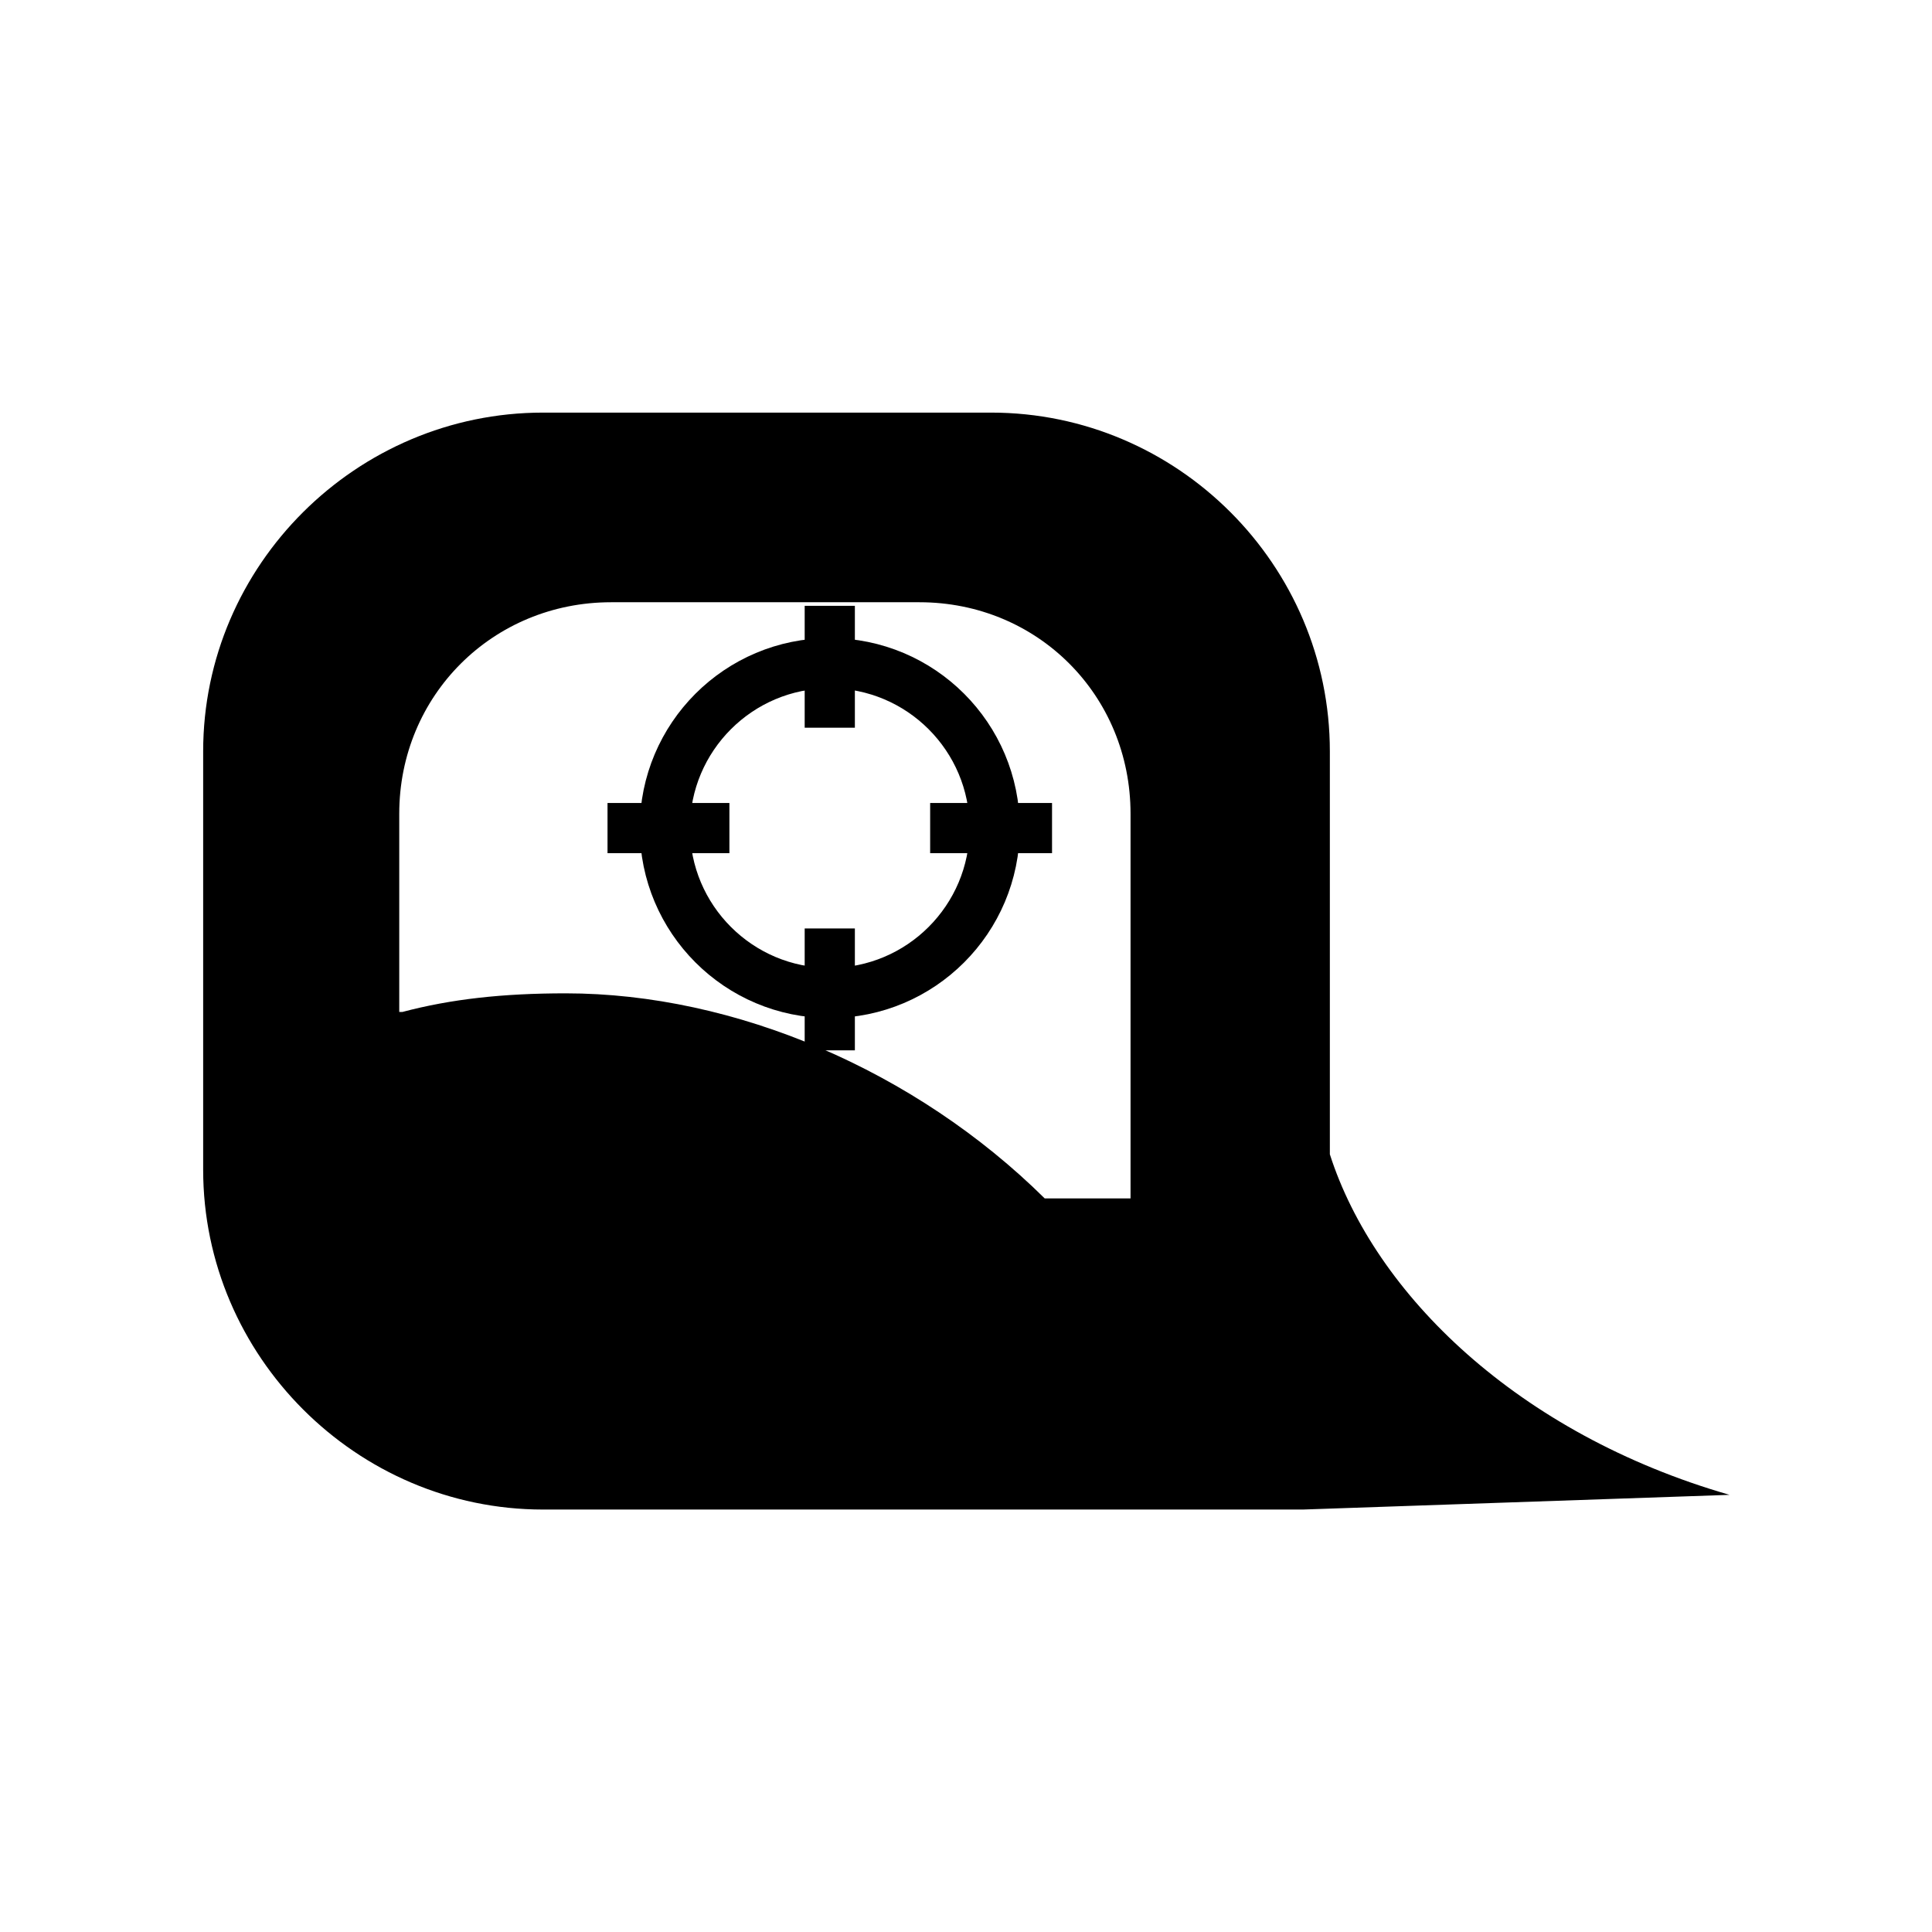
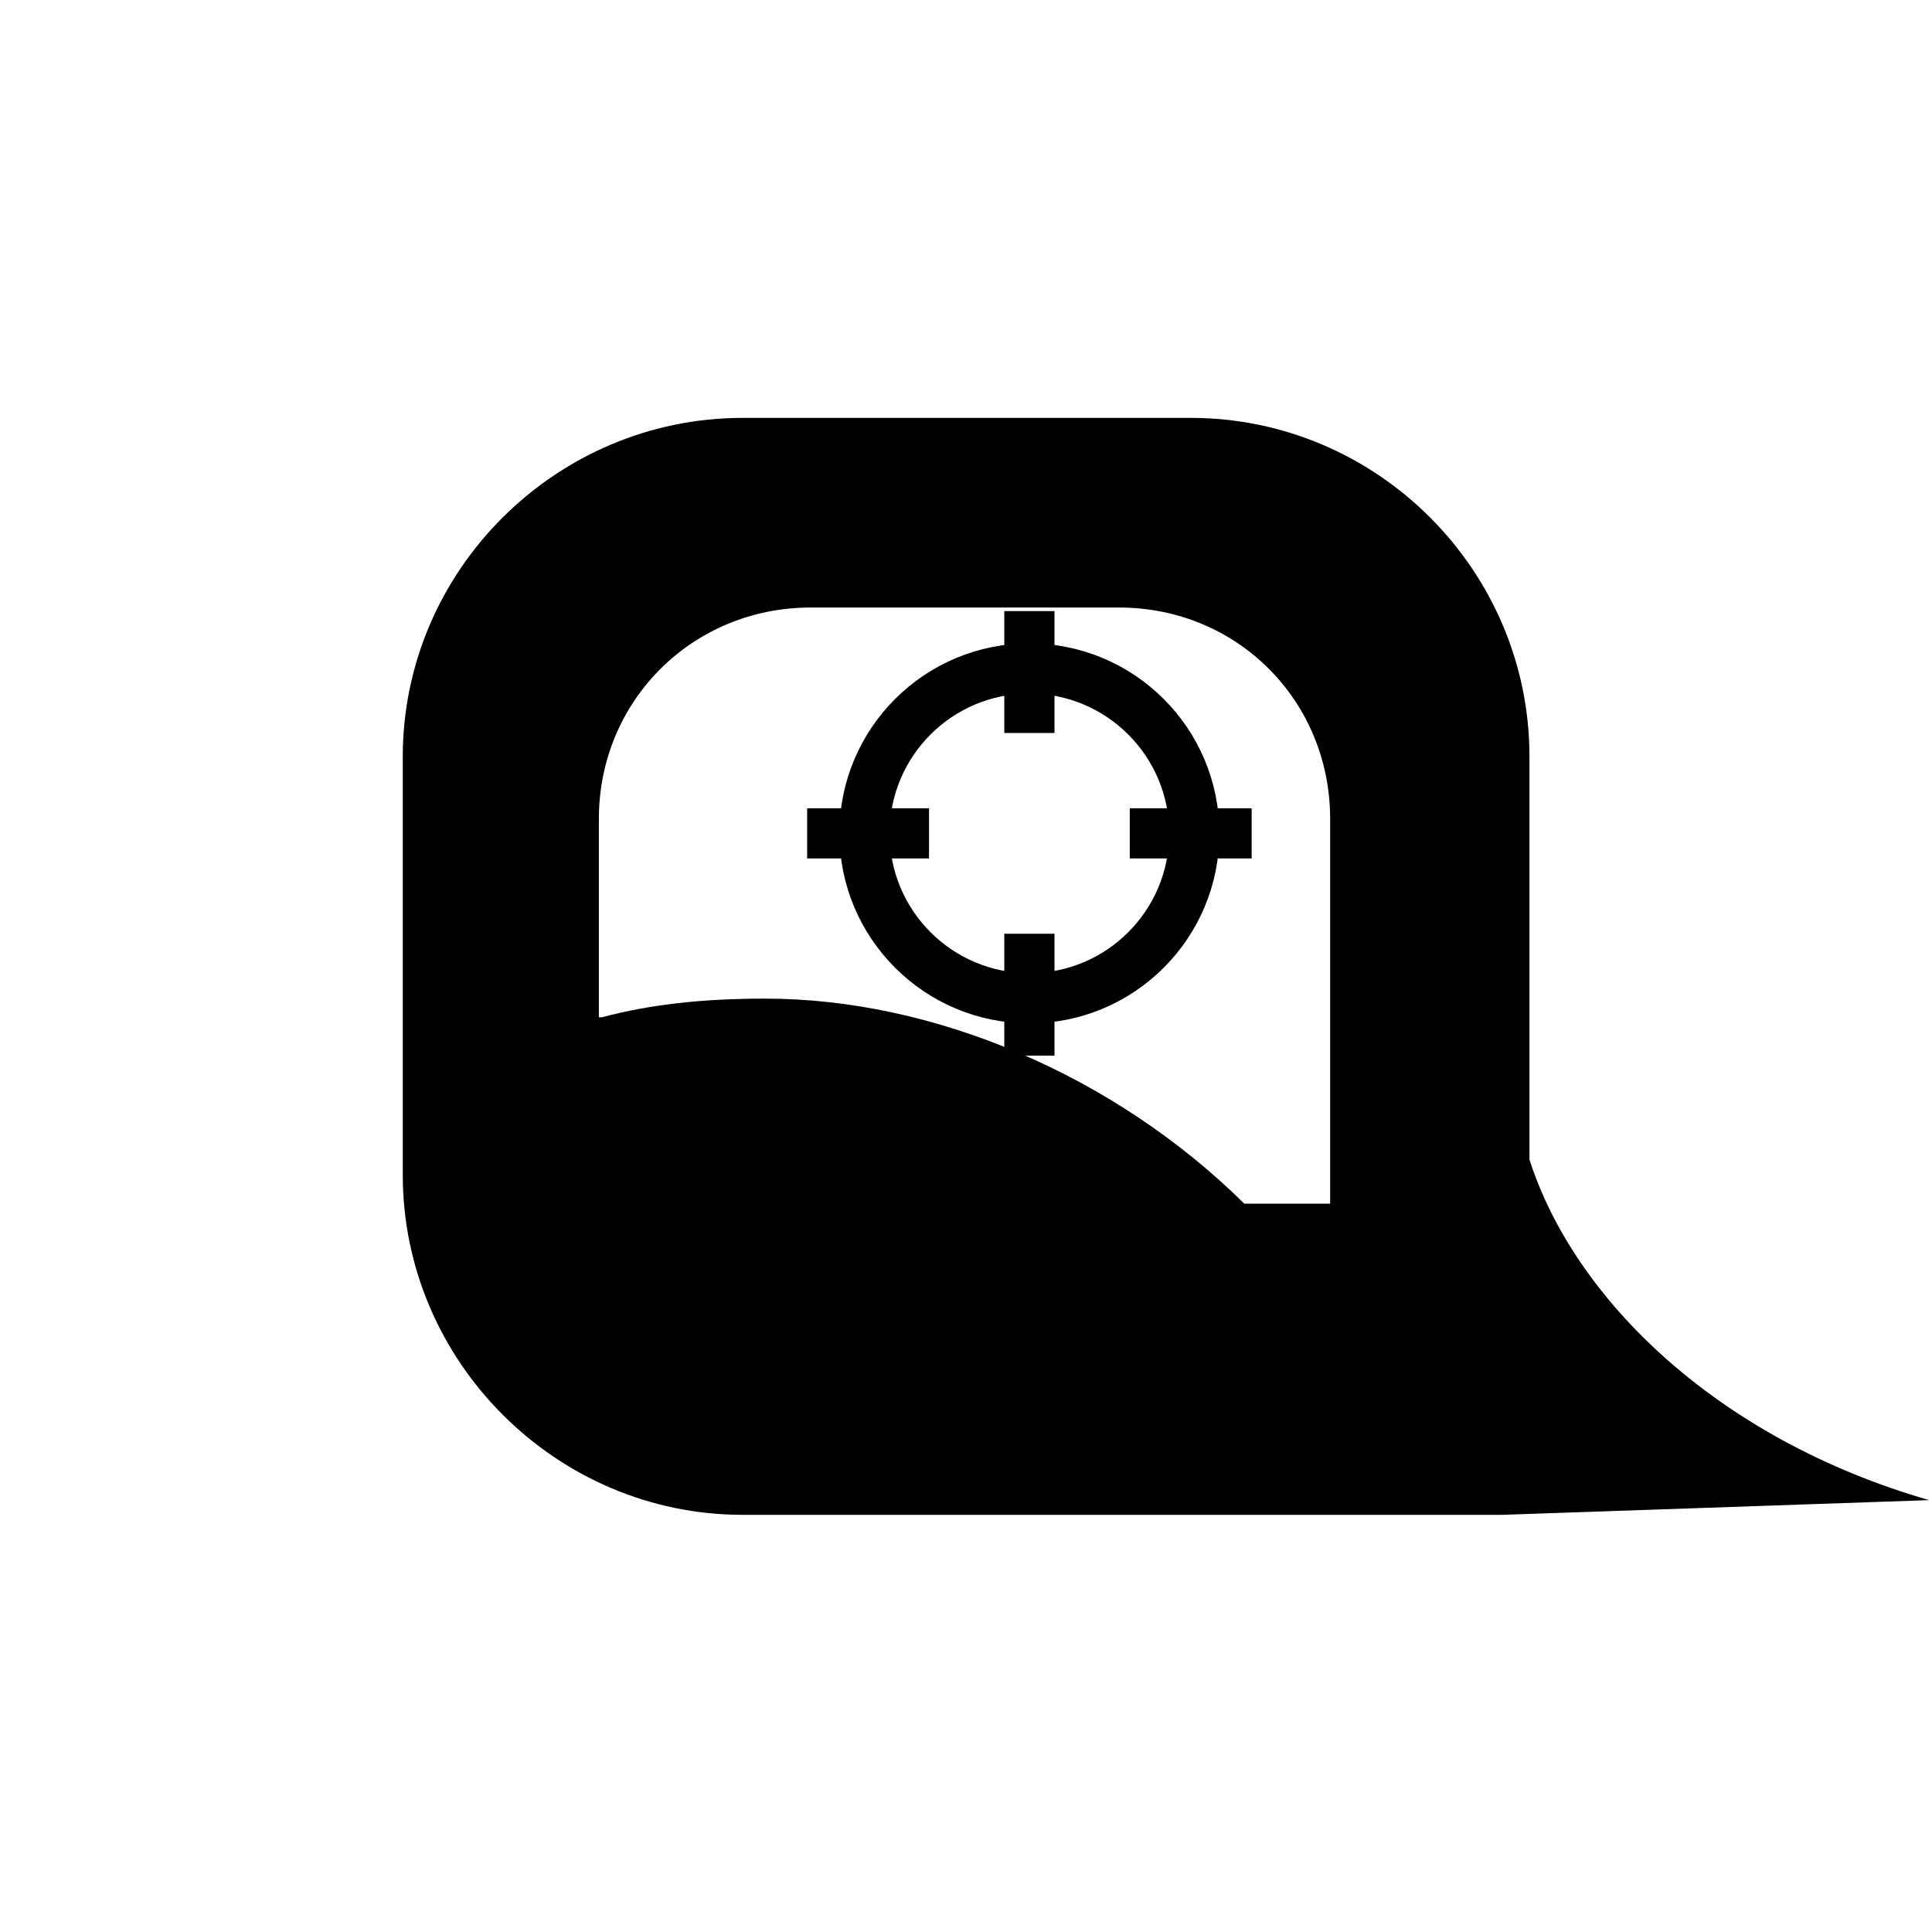
<svg xmlns="http://www.w3.org/2000/svg" width="512" height="512" viewBox="0 0 512 512">
  <rect width="512" height="512" fill="#ffffff" />
-   <g transform="translate(-1294.4 -334.4) scale(9.5)">
+   <g transform="translate(-1241.5 -333) scale(9.5)">
    <path fill-rule="evenodd" d="M 151.4,46.71 H 163.9 C 169.1,46.71 173.35,50.96 173.35,56.16 V 67.4 C 174.6,71.3 178.6,75.2 184.5,76.9 L 172.6,77.31 H 151.4 C 146.2,77.31 141.92,73.03 141.92,67.83 V 56.16 C 141.92,50.96 146.2,46.71 151.4,46.71 Z M 147.39,63.43 V 57.9 C 147.39,54.6 150.0,52.0 153.3,52.0 H 161.9 C 165.2,52.0 167.79,54.6 167.79,57.9 V 68.63 H 165.395 c -3.6,-3.56 -8.64,-5.72 -13.36,-5.72 -1.76,0 -3.2,0.16 -4.56,0.52 Z" fill="#000000" />
    <circle cx="159.4" cy="58.3" r="4.6" stroke="#000000" stroke-width="1.4" fill="none" />
    <path d="M 153.200 58.300 H 156.600 M 162.200 58.300 H 165.600 M 159.400 52.100 V 55.500 M 159.400 61.100 V 64.500" stroke="#000000" stroke-width="1.4" />
  </g>
</svg>
